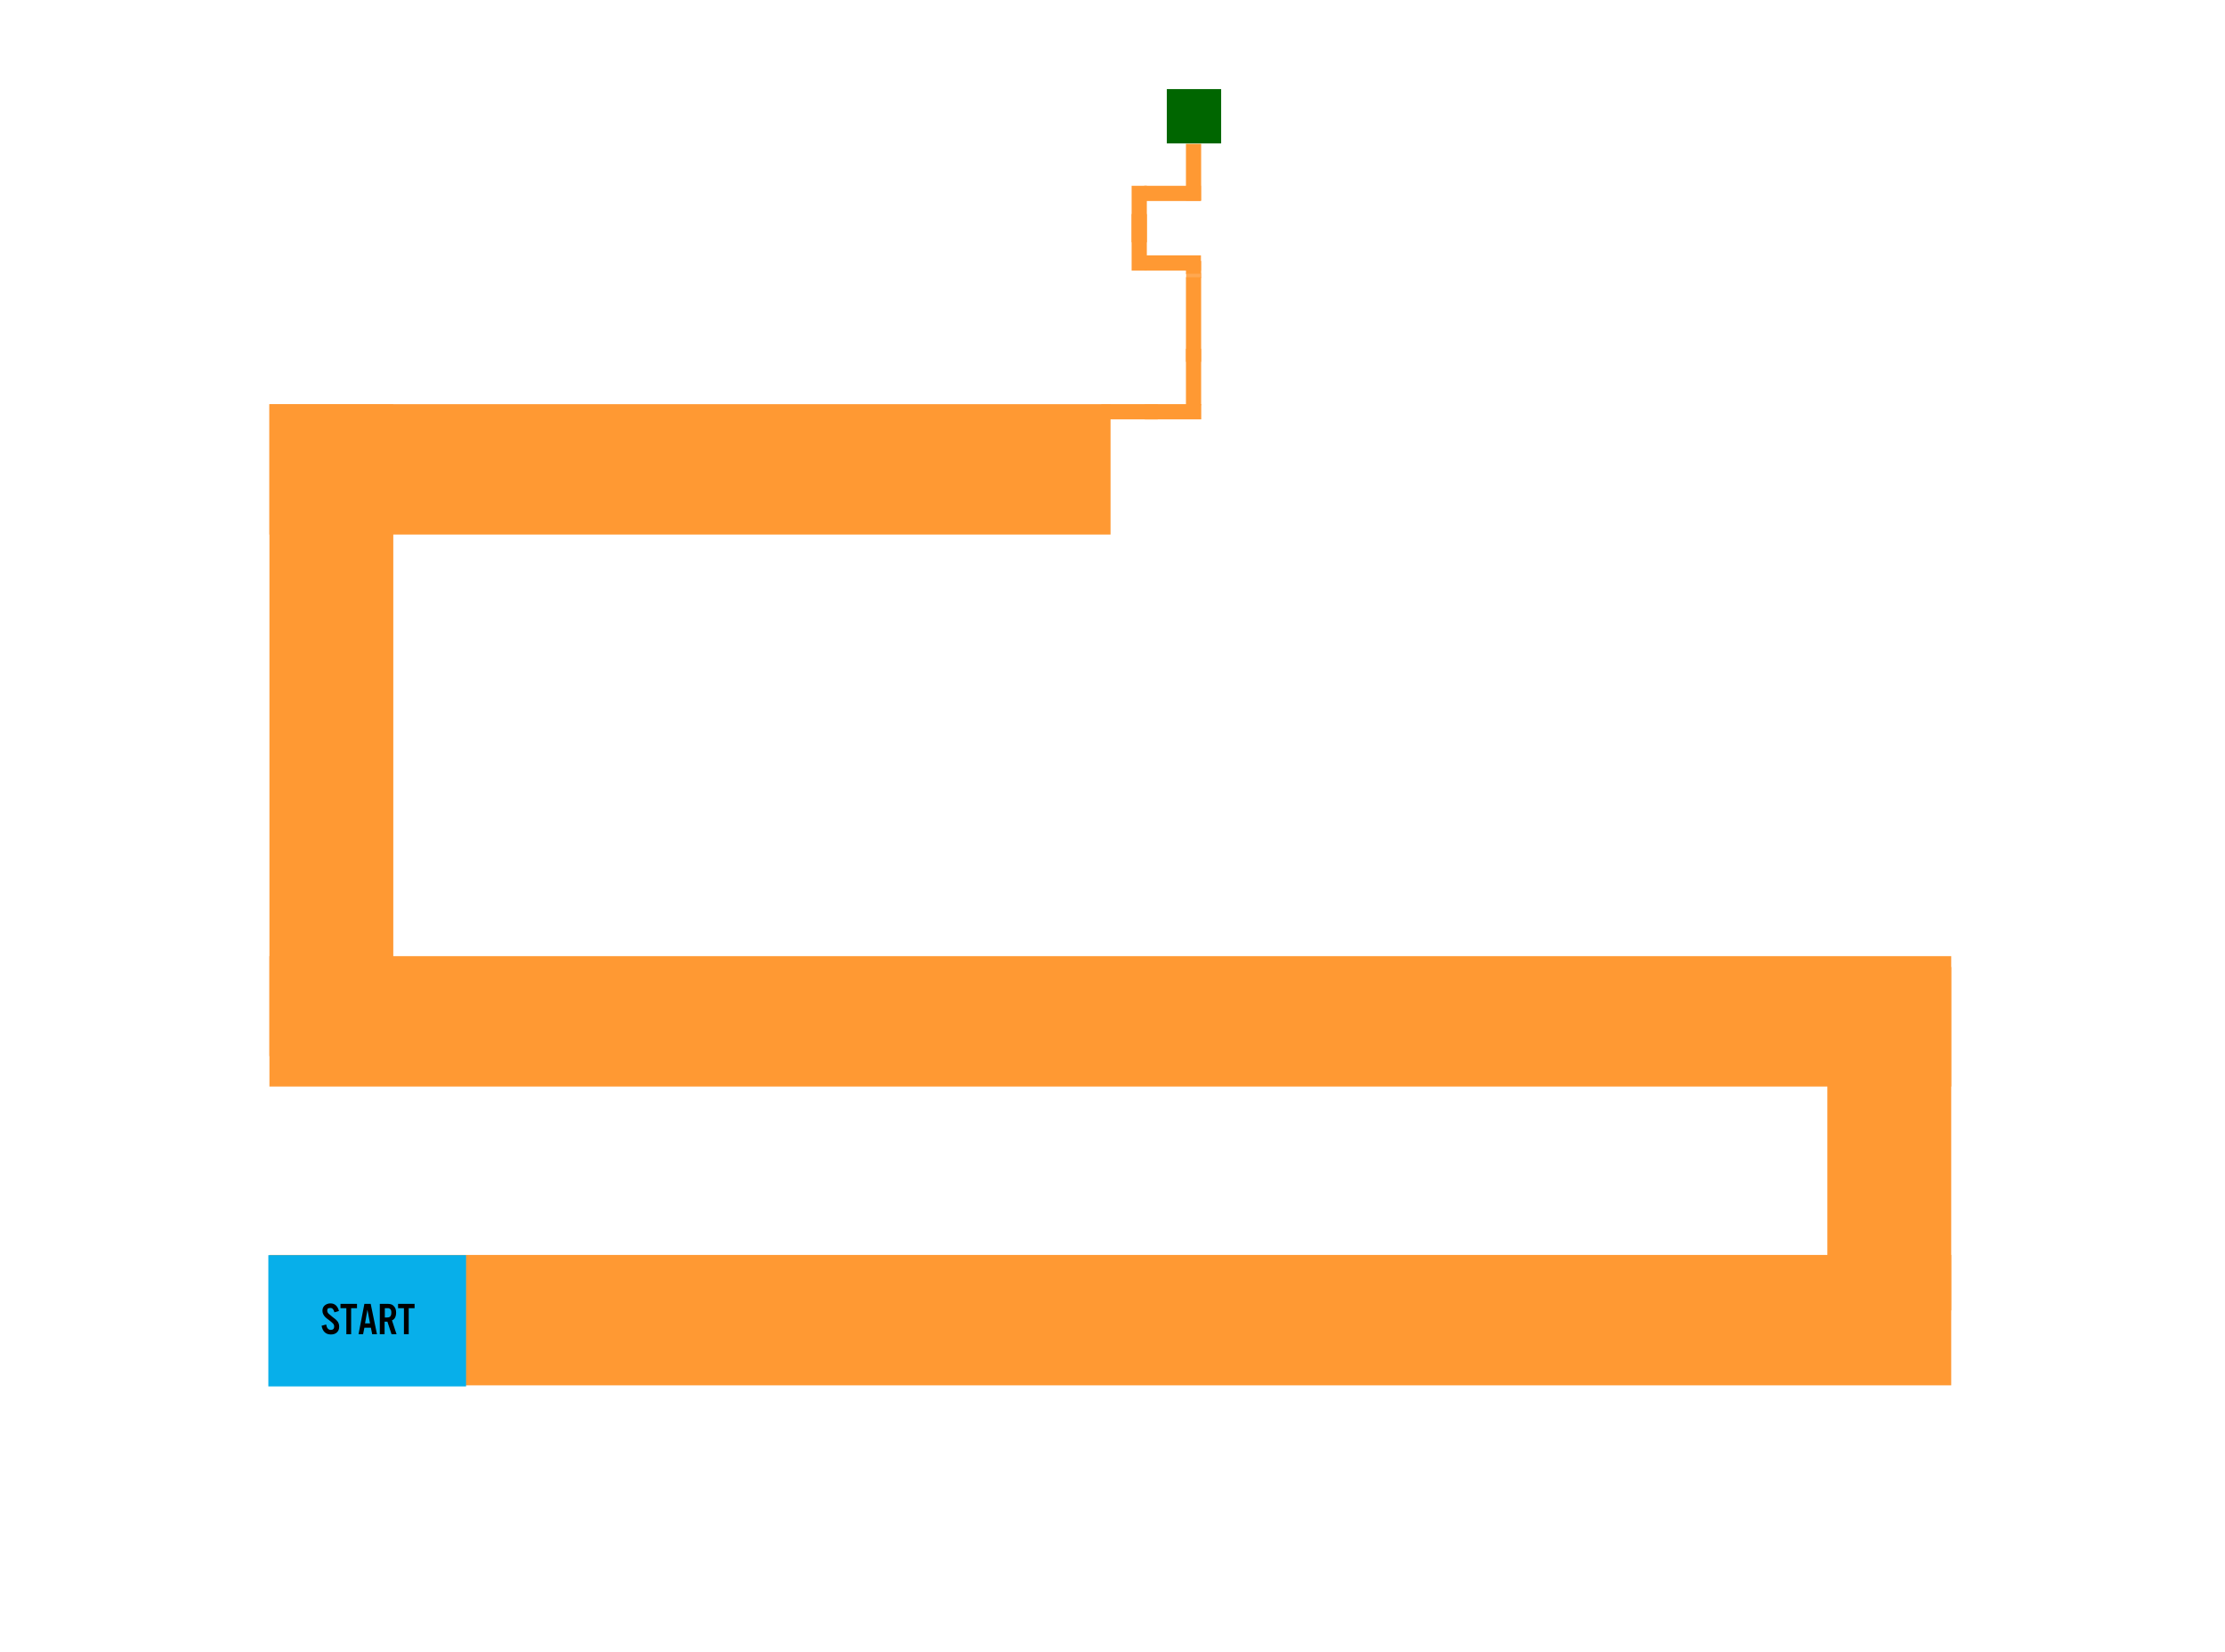
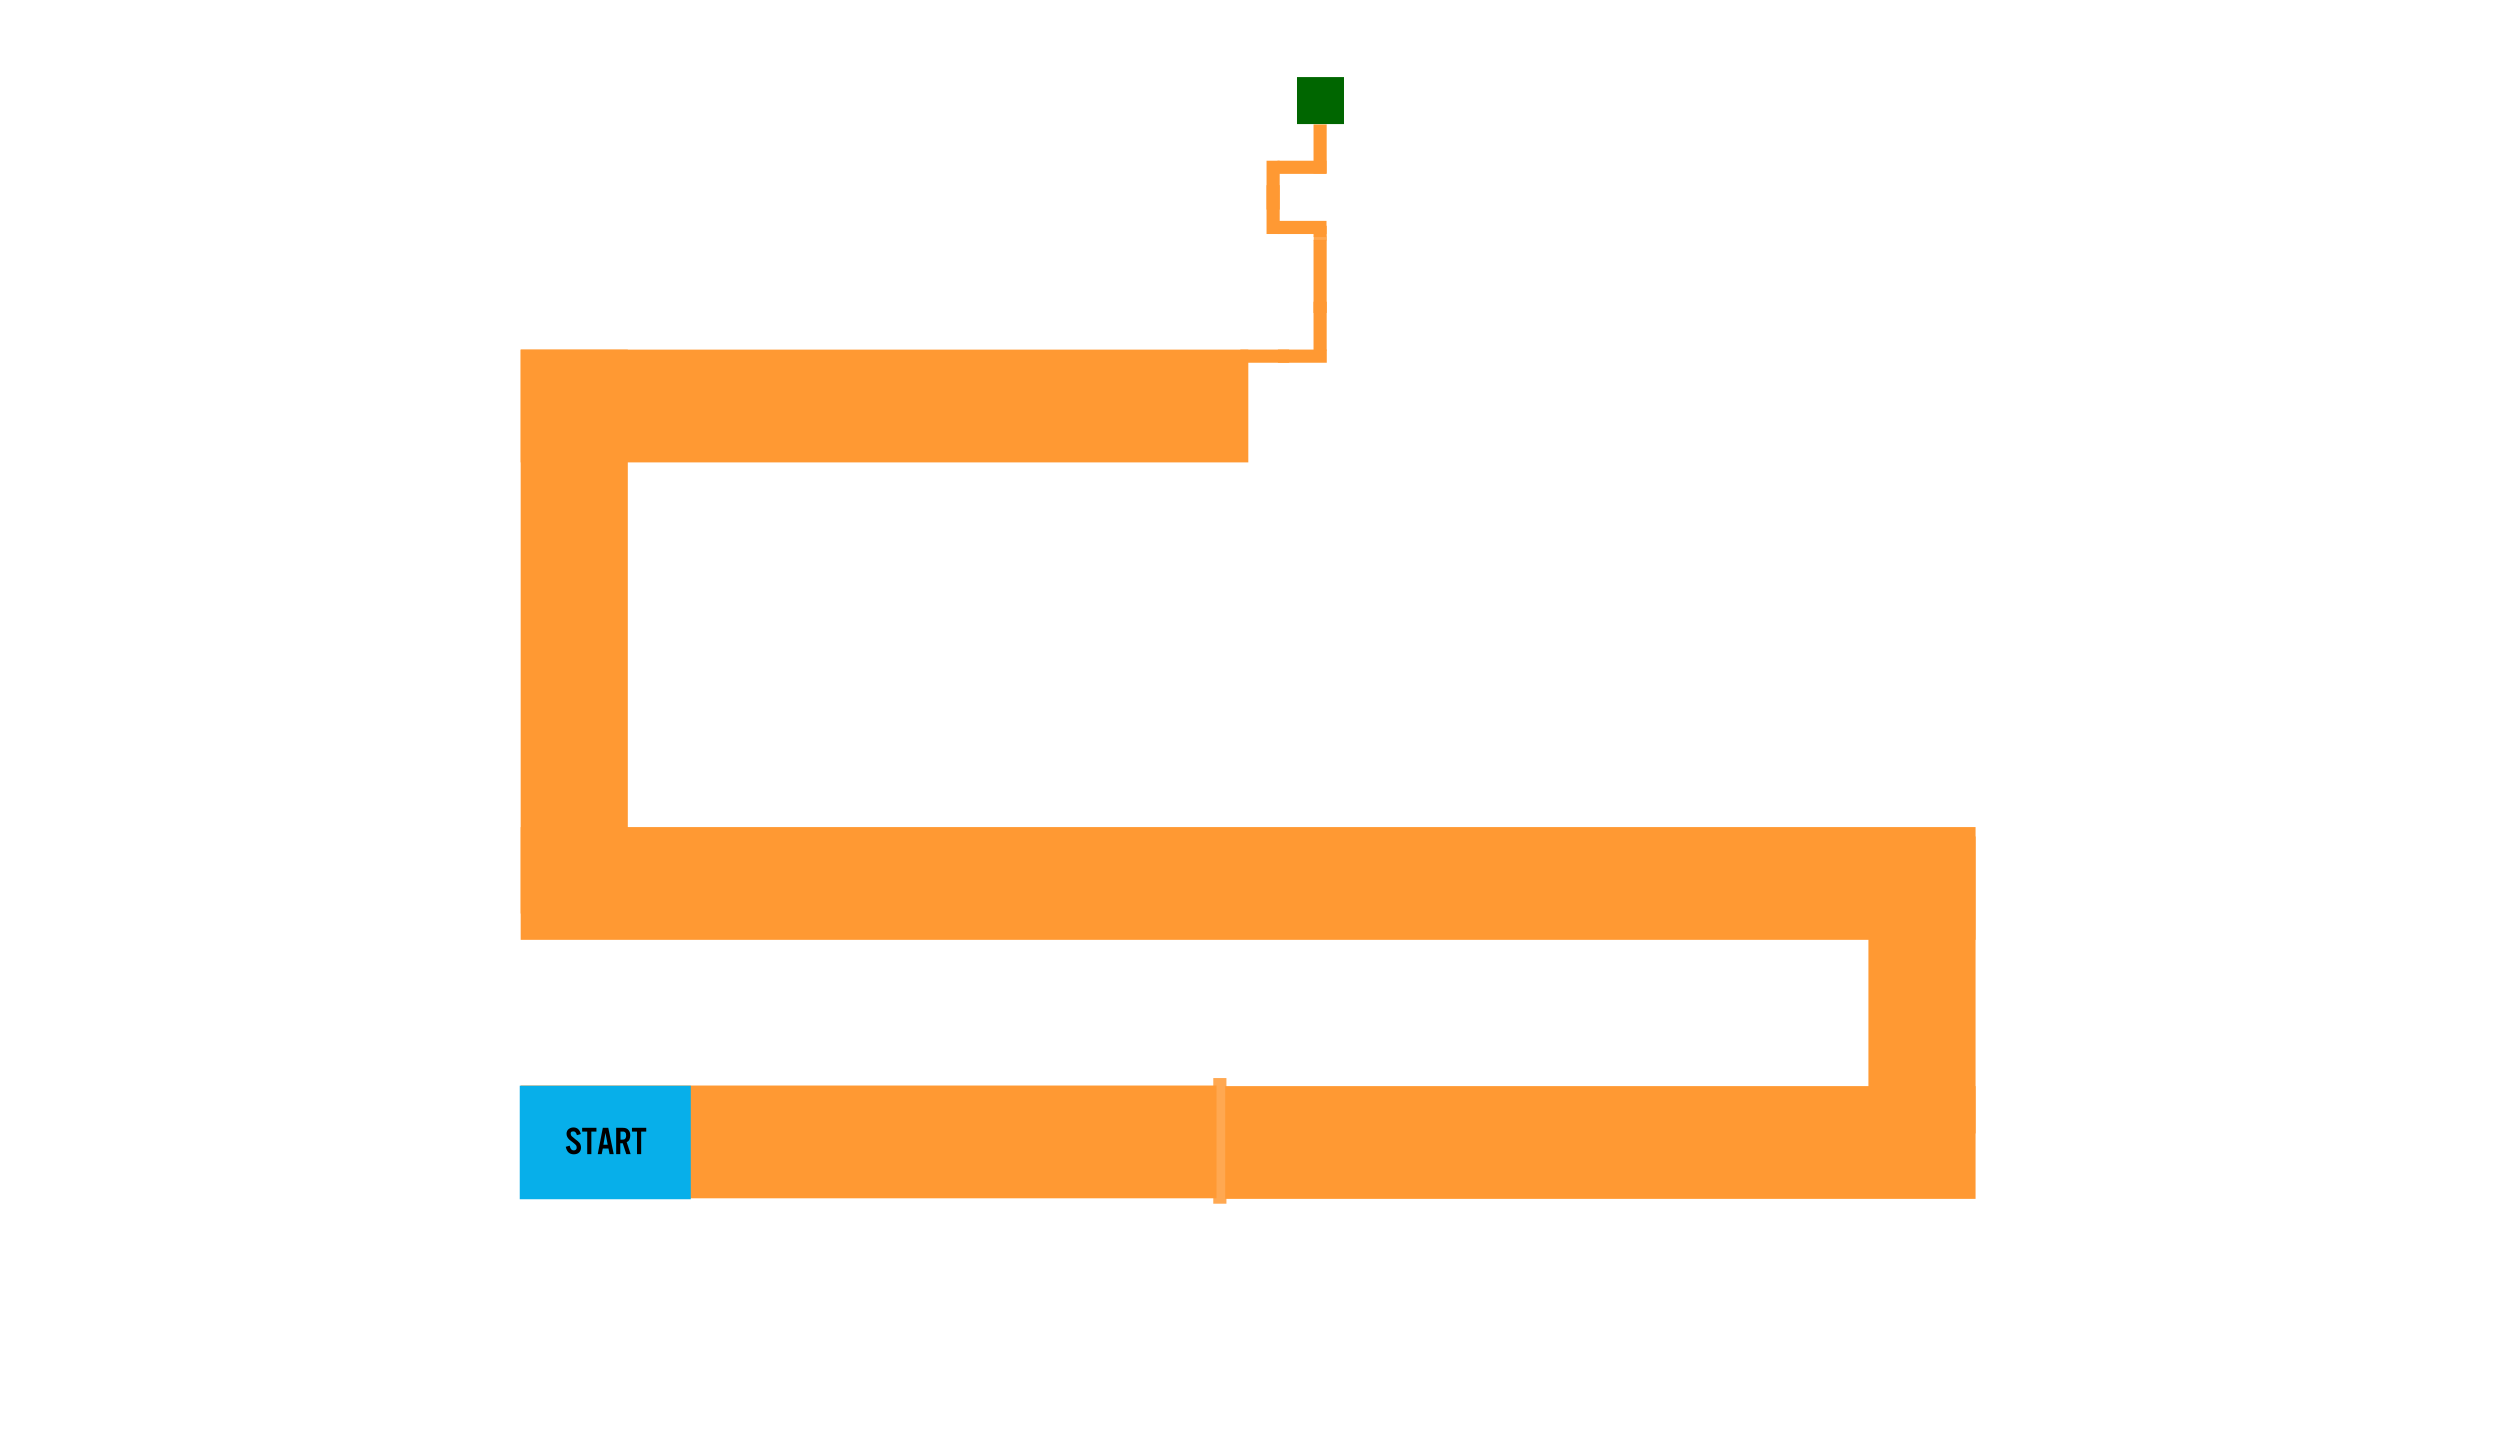
- <svg xmlns="http://www.w3.org/2000/svg" version="1.1" id="Layer_1" x="0px" y="0px" viewBox="0 0 1024 760" style="enable-background:new 0 0 1024 760;" xml:space="preserve">
-   <style type="text/css">
- 	.st0{fill:#FF9933;}
- 	.st1{fill:#006600;}
- 	.st2{opacity:0.85;fill:#FF9933;}
- 	.st3{fill:#07AFEA;}
- </style>
+ <svg xmlns="http://www.w3.org/2000/svg" version="1.1" id="Layer_1" x="0px" y="0px" width="252px" height="144px" viewBox="0 0 252 144" enable-background="new 0 0 252 144" xml:space="preserve">
  <g transform="matrix( 1, 0, 0, 1, 0,0) ">
    <g>
      <g id="Layer3_0_FILL">
-         <path class="st0" d="M511.1,246v-60H124v60H511.1 M898,500v-60H124v60H898 M898,637.5v-60H124v60H898z" />
+         <path fill="#FF9933" d="M125.83,46.61V35.242H52.484V46.61H125.83 M199.137,94.736V83.369H52.484v11.367H199.137      M122.625,120.789v-11.368H52.484v11.368H122.625z M199.137,120.847v-11.368H123.5v11.368H199.137z" />
+         <rect x="122.299" y="108.668" opacity="0.85" fill="#FF9933" width="1.326" height="12.666" />
      </g>
    </g>
  </g>
  <g transform="matrix( 1, 0, 0, 1, 0,0) ">
    <g>
      <g id="Layer2_0_FILL">
-         <rect x="545.8" y="66.2" class="st0" width="7" height="26.1" />
-         <rect x="536.2" y="75.9" transform="matrix(4.495521e-011 -1 1 4.495521e-011 450.702 628.702)" class="st0" width="7" height="26.1" />
-         <rect x="520.8" y="85.5" class="st0" width="7" height="26" />
-         <rect x="520.8" y="98.5" class="st0" width="7" height="26" />
-         <rect x="536.2" y="107.9" transform="matrix(4.495521e-011 -1 1 4.495521e-011 418.702 660.702)" class="st0" width="7" height="26.1" />
-         <rect x="545.8" y="120.1" class="st0" width="7" height="6" />
-         <rect x="545.8" y="127.6" class="st0" width="7" height="38.9" />
-         <rect x="545.8" y="160.5" class="st0" width="7" height="26" />
-         <rect x="536.4" y="176.5" transform="matrix(4.469498e-011 -1 1 4.469498e-011 350.3463 729.381)" class="st0" width="7" height="26" />
-         <rect x="516.4" y="176.5" transform="matrix(4.469498e-011 -1 1 4.469498e-011 330.3463 709.381)" class="st0" width="7" height="26" />
-         <path class="st1" d="M562,41h-25v25h7h10.2h7.8V41z" />
-         <rect x="545.9" y="125.9" class="st2" width="7" height="2" />
+         <rect x="132.404" y="12.543" fill="#FF9933" width="1.326" height="4.945" />
+         <rect x="128.767" y="16.2" fill="#FF9933" width="4.945" height="1.327" />
+         <rect x="127.668" y="16.2" fill="#FF9933" width="1.326" height="4.926" />
+         <rect x="127.668" y="18.663" fill="#FF9933" width="1.326" height="4.926" />
+         <rect x="128.767" y="22.264" fill="#FF9933" width="4.945" height="1.326" />
+         <rect x="132.404" y="22.756" fill="#FF9933" width="1.326" height="1.137" />
+         <rect x="132.404" y="24.177" fill="#FF9933" width="1.326" height="7.371" />
+         <rect x="132.404" y="30.411" fill="#FF9933" width="1.326" height="4.926" />
+         <rect x="128.813" y="35.238" fill="#FF9933" width="4.927" height="1.327" />
+         <rect x="125.023" y="35.238" fill="#FF9933" width="4.926" height="1.327" />
+         <path fill="#006600" d="M135.474,7.769h-4.737v4.737h1.326h1.934h1.478V7.769z" />
+         <rect x="132.424" y="23.855" opacity="0.85" fill="#FF9933" enable-background="new    " width="1.326" height="0.379" />
      </g>
    </g>
  </g>
  <g transform="matrix( 1, 0, 0, 1, 0,0) ">
    <g>
      <g id="Layer0_0_FILL">
-         <path class="st0" d="M181,186h-57v300h57V186 M898,445h-57v158h57V445z" />
+         <path fill="#FF9933" d="M63.284,35.242h-10.8v56.842h10.8V35.242 M199.137,84.316h-10.8v29.936h10.8V84.316z" />
      </g>
    </g>
  </g>
-   <rect x="123.5" y="577.6" class="st3" width="91" height="60.4" />
+   <rect x="52.39" y="109.439" fill="#07AFEA" width="17.242" height="11.445" />
  <g transform="matrix( 1, 0, 0, 1, 0,0) ">
    <g>
      <g id="Layer1_0_FILL">
-         <path d="M182.3,604c0-1.4-0.4-2.4-1.3-3.2c-0.6-0.6-1.6-0.8-2.8-0.8h-3.4v14h2.2v-5.8h1.3l1.9,5.8h2.3l-2.1-6.4     C181.7,607.1,182.3,605.8,182.3,604 M177.9,602c0.4,0,0.7,0,0.9,0c0.3,0.1,0.6,0.2,0.8,0.4c0.4,0.4,0.5,0.9,0.5,1.7     c0,1-0.3,1.7-0.9,2c-0.3,0.1-0.7,0.2-1.3,0.2h-0.8V602H177.9 M190.8,602v-2h-7.6v2h2.7v12h2.2v-12H190.8 M167.1,614l0.6-3h3     l0.6,3h2.2l-2.9-14h-2.9l-2.7,14H167.1 M168,609l1.1-6.3l1.2,6.3H168 M152.1,601.9c0.9,0,1.5,0.7,1.8,2l2.1-0.6     c-0.6-2.3-1.9-3.5-3.9-3.5c-1,0-1.8,0.3-2.5,0.8c-0.8,0.6-1.2,1.5-1.2,2.6s0.5,2.1,1.4,3c0.2,0.2,0.8,0.7,1.9,1.5     c0.7,0.6,1.3,1,1.6,1.4c0.4,0.4,0.5,0.9,0.5,1.4c0,0.5-0.1,0.8-0.4,1.1c-0.3,0.3-0.7,0.4-1.1,0.4c-1.2,0-1.9-0.8-2.2-2.5     l-2.1,0.6c0.5,2.6,1.9,4,4.3,4c1.1,0,2.1-0.3,2.8-1c0.7-0.7,1-1.5,1-2.6c0-1-0.3-1.9-0.9-2.6c-0.4-0.5-1.1-1.1-2.1-1.8     c-1-0.8-1.6-1.3-1.9-1.6c-0.4-0.4-0.6-0.9-0.6-1.4c0-0.4,0.1-0.8,0.4-1C151.3,602,151.6,601.9,152.1,601.9 M161.6,602h2.7v-2     h-7.6v2h2.7v12h2.2V602z" />
+         <path d="M63.531,114.441c0-0.265-0.076-0.454-0.247-0.605c-0.114-0.113-0.303-0.152-0.53-0.152h-0.645v2.653h0.417v-1.099h0.246     l0.36,1.099h0.436l-0.398-1.213C63.417,115.029,63.531,114.783,63.531,114.441 M62.697,114.063c0.076,0,0.133,0,0.17,0     c0.057,0.02,0.114,0.039,0.152,0.076c0.076,0.076,0.095,0.171,0.095,0.322c0,0.189-0.057,0.322-0.17,0.379     c-0.057,0.02-0.133,0.038-0.247,0.038h-0.151v-0.815H62.697 M65.141,114.063v-0.379h-1.44v0.379h0.511v2.274h0.417v-2.274H65.141      M60.65,116.337l0.114-0.568h0.568l0.114,0.568h0.417l-0.55-2.653h-0.549l-0.512,2.653H60.65 M60.821,115.39l0.208-1.194     l0.228,1.194H60.821 M57.809,114.045c0.17,0,0.284,0.132,0.341,0.379l0.398-0.114c-0.114-0.437-0.36-0.663-0.739-0.663     c-0.189,0-0.341,0.057-0.474,0.151c-0.152,0.114-0.228,0.284-0.228,0.493c0,0.208,0.095,0.397,0.265,0.568     c0.038,0.037,0.152,0.133,0.36,0.283c0.133,0.114,0.247,0.189,0.303,0.266c0.076,0.076,0.095,0.171,0.095,0.266     s-0.019,0.151-0.076,0.209c-0.057,0.057-0.133,0.075-0.208,0.075c-0.227,0-0.36-0.151-0.417-0.474l-0.398,0.113     c0.095,0.492,0.36,0.758,0.814,0.758c0.208,0,0.398-0.057,0.531-0.189c0.132-0.133,0.189-0.283,0.189-0.492     c0-0.189-0.057-0.36-0.17-0.492c-0.076-0.096-0.208-0.209-0.398-0.342c-0.189-0.151-0.303-0.246-0.36-0.303     c-0.076-0.076-0.113-0.171-0.113-0.266c0-0.076,0.019-0.151,0.076-0.189C57.657,114.063,57.714,114.045,57.809,114.045      M59.608,114.063h0.512v-0.379h-1.44v0.379h0.511v2.274h0.417V114.063z" />
      </g>
    </g>
  </g>
</svg>
